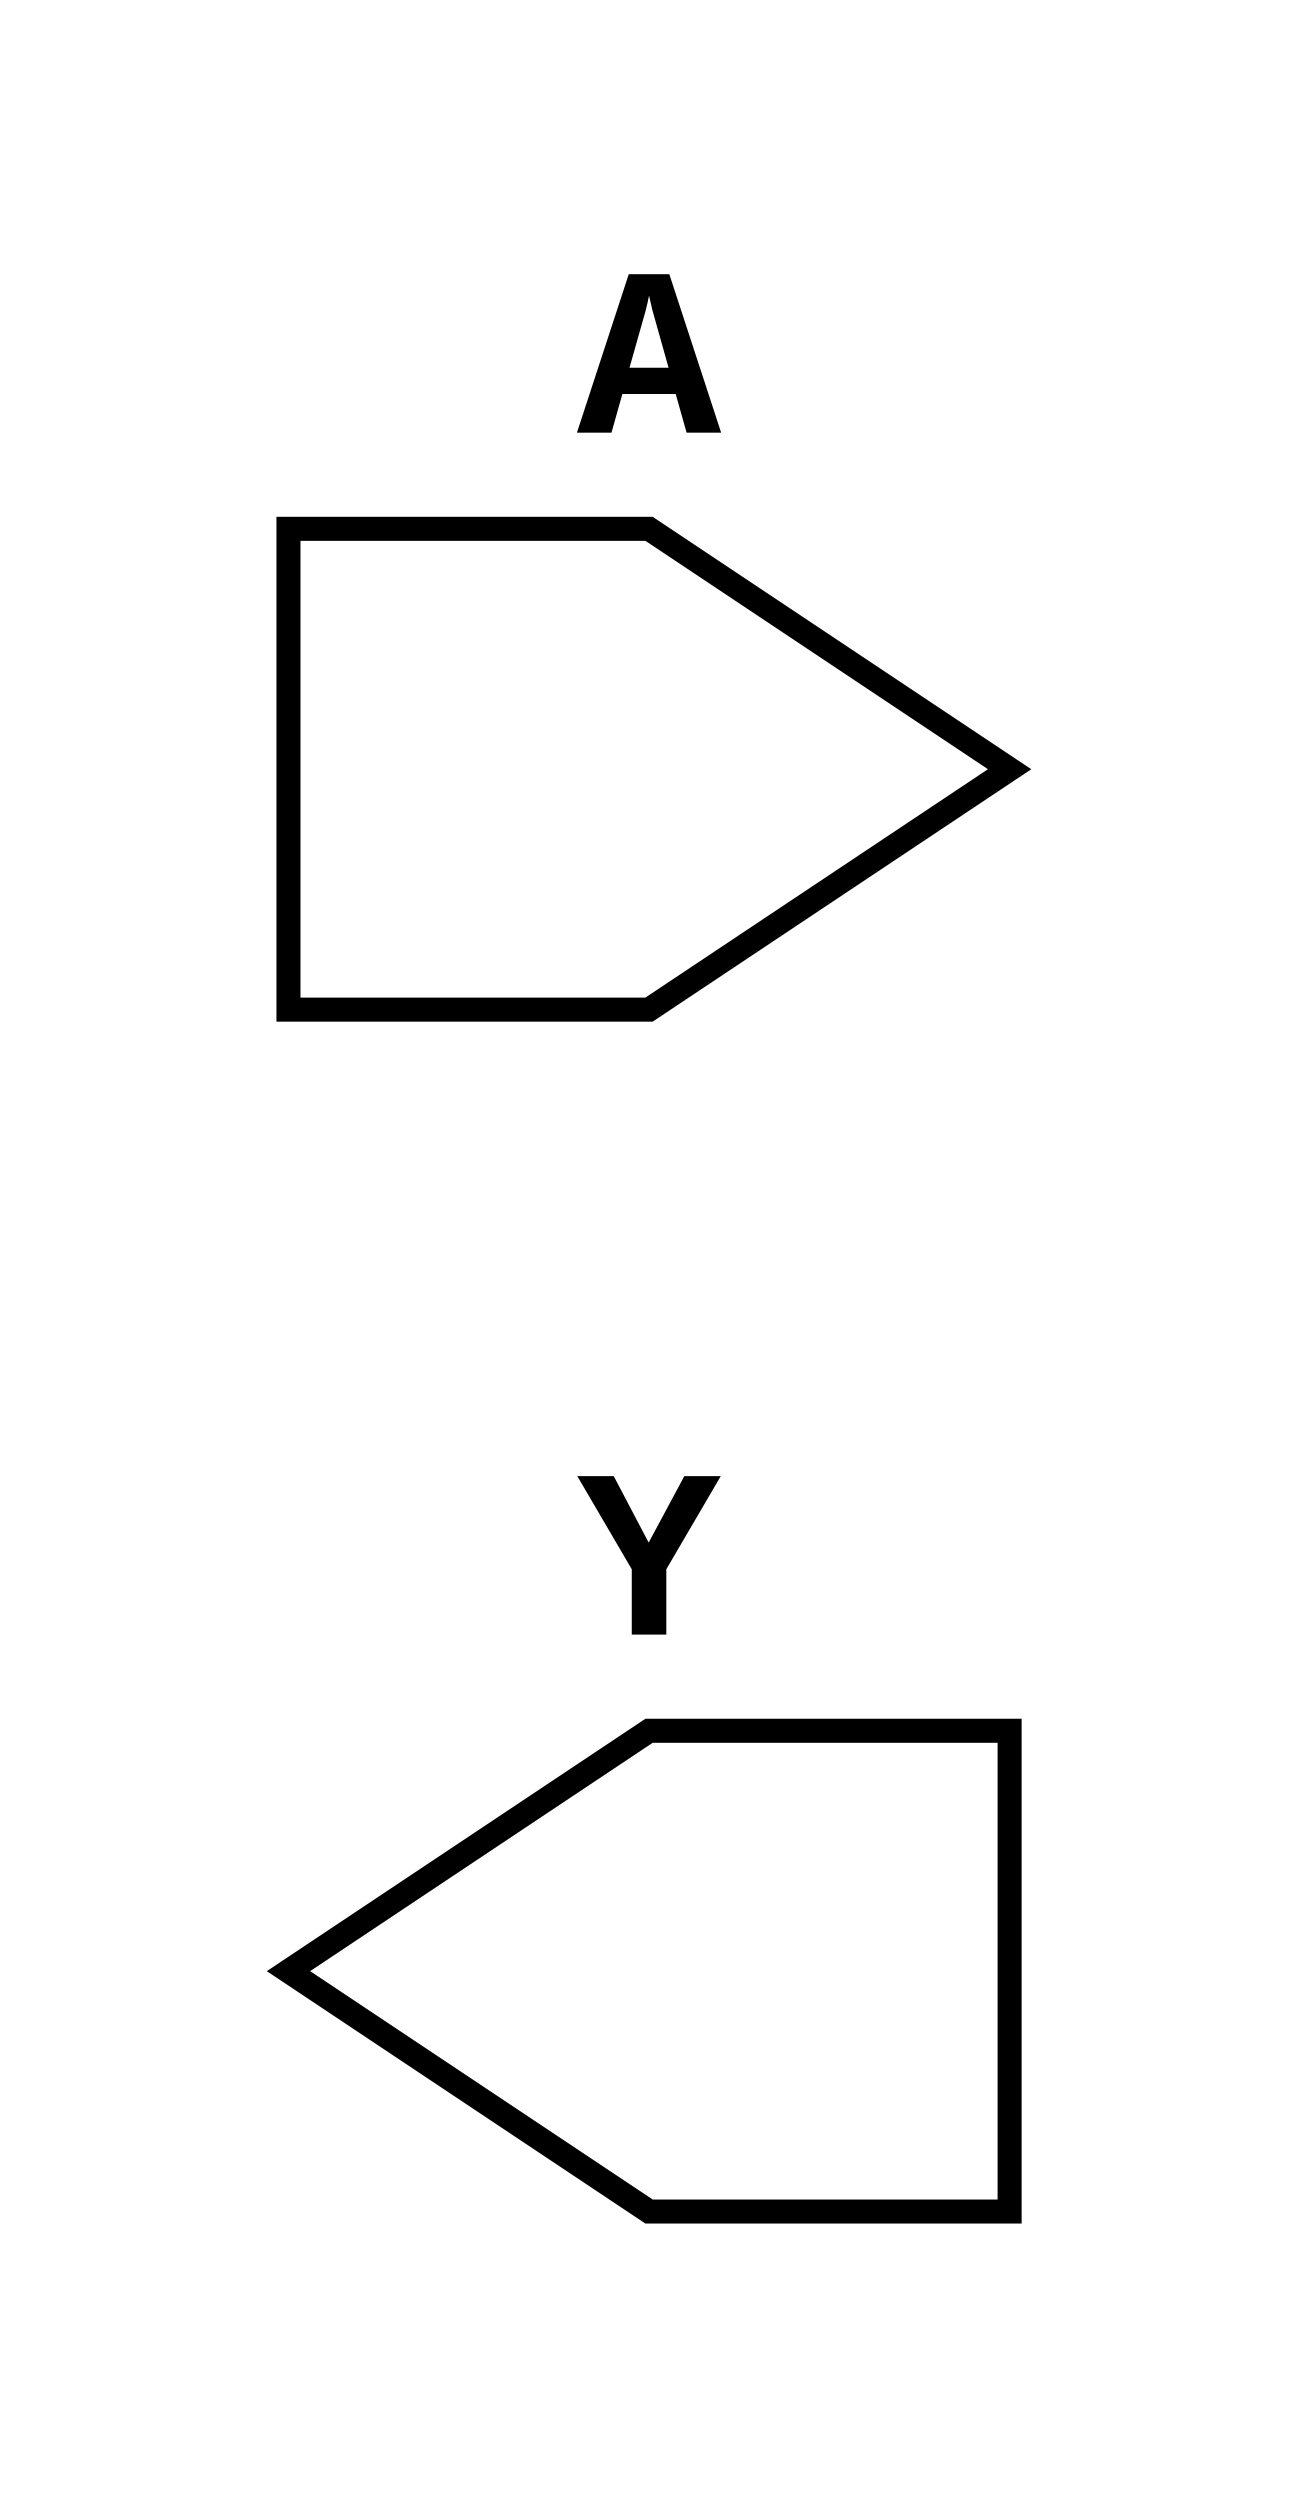
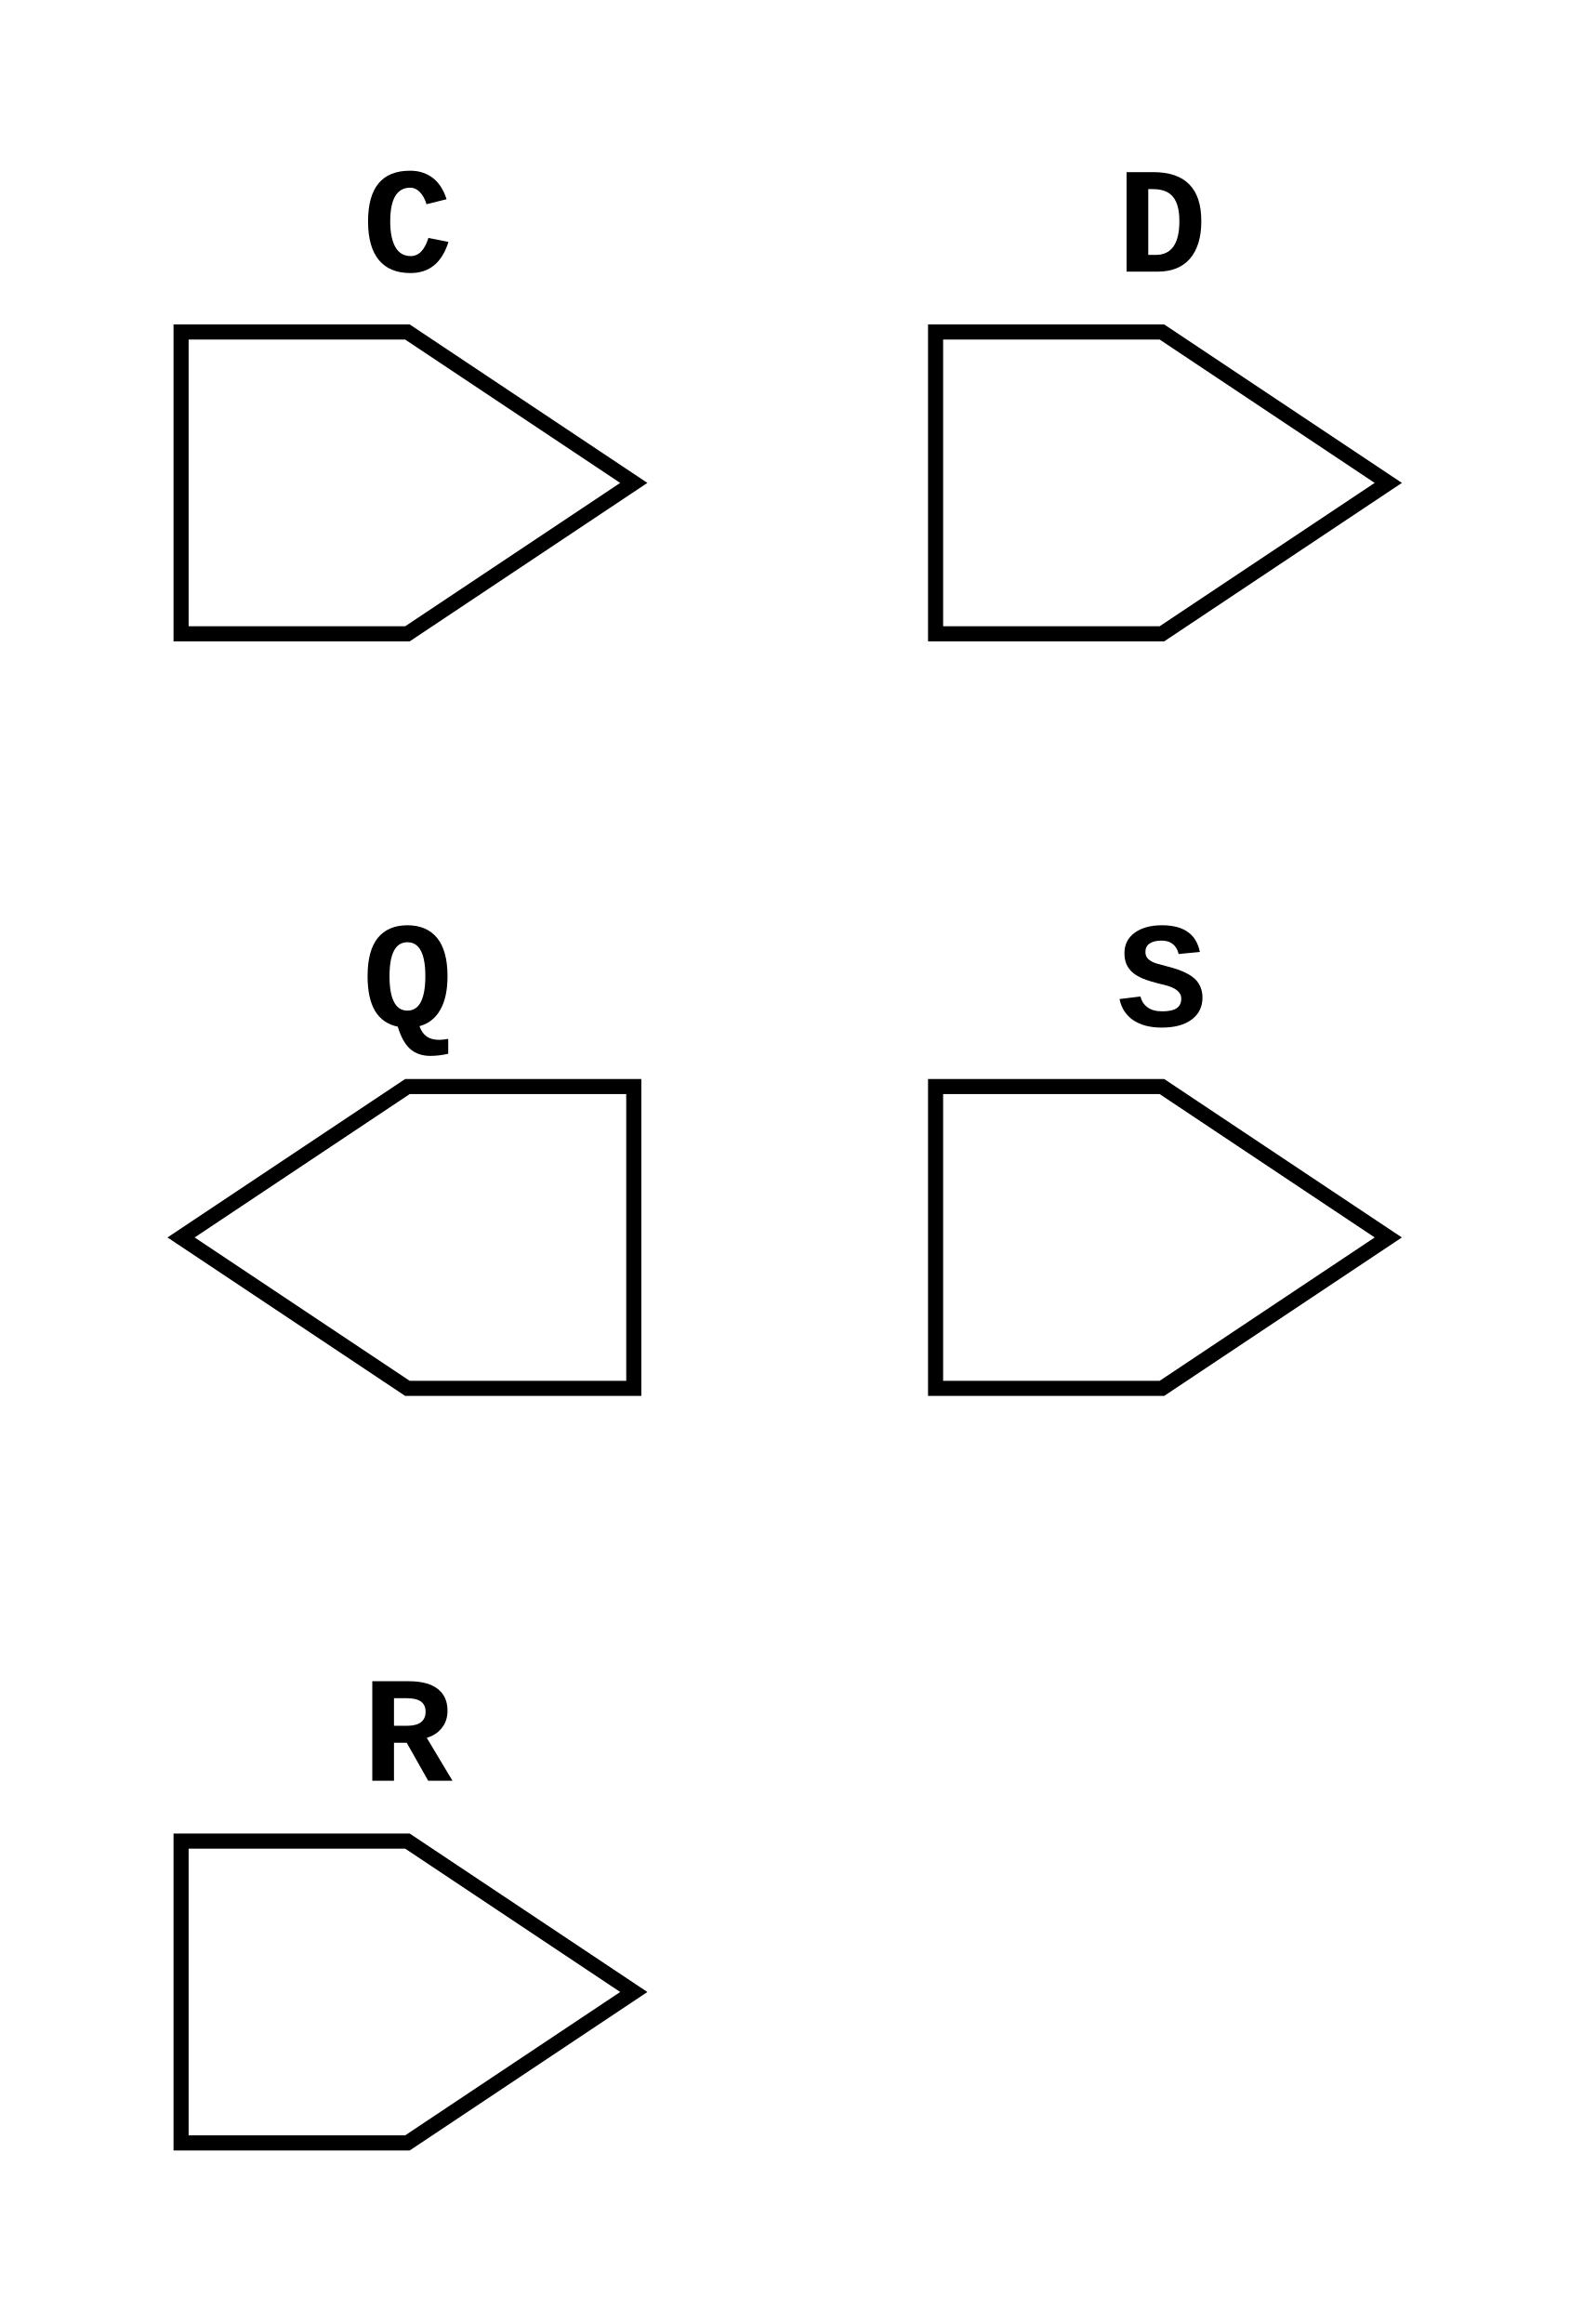
- <svg xmlns="http://www.w3.org/2000/svg" xmlns:ns1="https://github.com/nturley/netlistsvg" width="54" height="104">
+ <svg xmlns="http://www.w3.org/2000/svg" xmlns:ns1="https://github.com/nturley/netlistsvg" width="104" height="154">
  <style>svg {
  stroke:#000;
  fill:none;
}
text {
  fill:#000;
  stroke:none;
  font-size:10px;
  font-weight: bold;
  font-family: "Courier New", monospace;
}
line {
    stroke-linecap: round;
}
.nodelabel {
  text-anchor: middle;
}
.inputPortLabel {
  text-anchor: end;
}
.splitjoinBody {
  fill:#000;
}</style>
-   <g ns1:type="inputExt" transform="translate(12,22)" ns1:width="30" ns1:height="20" id="cell_A">
-     <text x="15" y="-4" class="nodelabel cell_A" ns1:attribute="ref">A</text>
+   <g ns1:type="inputExt" transform="translate(12,22)" ns1:width="30" ns1:height="20" id="cell_C">
+     <text x="15" y="-4" class="nodelabel cell_C" ns1:attribute="ref">C</text>
    <ns1:alias val="$_inputExt_" />
-     <path d="M0,0 L0,20 L15,20 L30,10 L15,0 Z" class="cell_A" />
+     <path d="M0,0 L0,20 L15,20 L30,10 L15,0 Z" class="cell_C" />
    <g ns1:x="30" ns1:y="10" ns1:pid="Y" />
  </g>
-   <g ns1:type="outputExt" transform="translate(12,72)" ns1:width="30" ns1:height="20" id="cell_Y">
-     <text x="15" y="-4" class="nodelabel cell_Y" ns1:attribute="ref">Y</text>
+   <g ns1:type="inputExt" transform="translate(62,22)" ns1:width="30" ns1:height="20" id="cell_D">
+     <text x="15" y="-4" class="nodelabel cell_D" ns1:attribute="ref">D</text>
+     <ns1:alias val="$_inputExt_" />
+     <path d="M0,0 L0,20 L15,20 L30,10 L15,0 Z" class="cell_D" />
+     <g ns1:x="30" ns1:y="10" ns1:pid="Y" />
+   </g>
+   <g ns1:type="outputExt" transform="translate(12,72)" ns1:width="30" ns1:height="20" id="cell_Q">
+     <text x="15" y="-4" class="nodelabel cell_Q" ns1:attribute="ref">Q</text>
    <ns1:alias val="$_outputExt_" />
-     <path d="M30,0 L30,20 L15,20 L0,10 L15,0 Z" class="cell_Y" />
+     <path d="M30,0 L30,20 L15,20 L0,10 L15,0 Z" class="cell_Q" />
    <g ns1:x="0" ns1:y="10" ns1:pid="A" />
  </g>
+   <g ns1:type="inputExt" transform="translate(62,72)" ns1:width="30" ns1:height="20" id="cell_S">
+     <text x="15" y="-4" class="nodelabel cell_S" ns1:attribute="ref">S</text>
+     <ns1:alias val="$_inputExt_" />
+     <path d="M0,0 L0,20 L15,20 L30,10 L15,0 Z" class="cell_S" />
+     <g ns1:x="30" ns1:y="10" ns1:pid="Y" />
+   </g>
+   <g ns1:type="inputExt" transform="translate(12,122)" ns1:width="30" ns1:height="20" id="cell_R">
+     <text x="15" y="-4" class="nodelabel cell_R" ns1:attribute="ref">R</text>
+     <ns1:alias val="$_inputExt_" />
+     <path d="M0,0 L0,20 L15,20 L30,10 L15,0 Z" class="cell_R" />
+     <g ns1:x="30" ns1:y="10" ns1:pid="Y" />
+   </g>
</svg>
